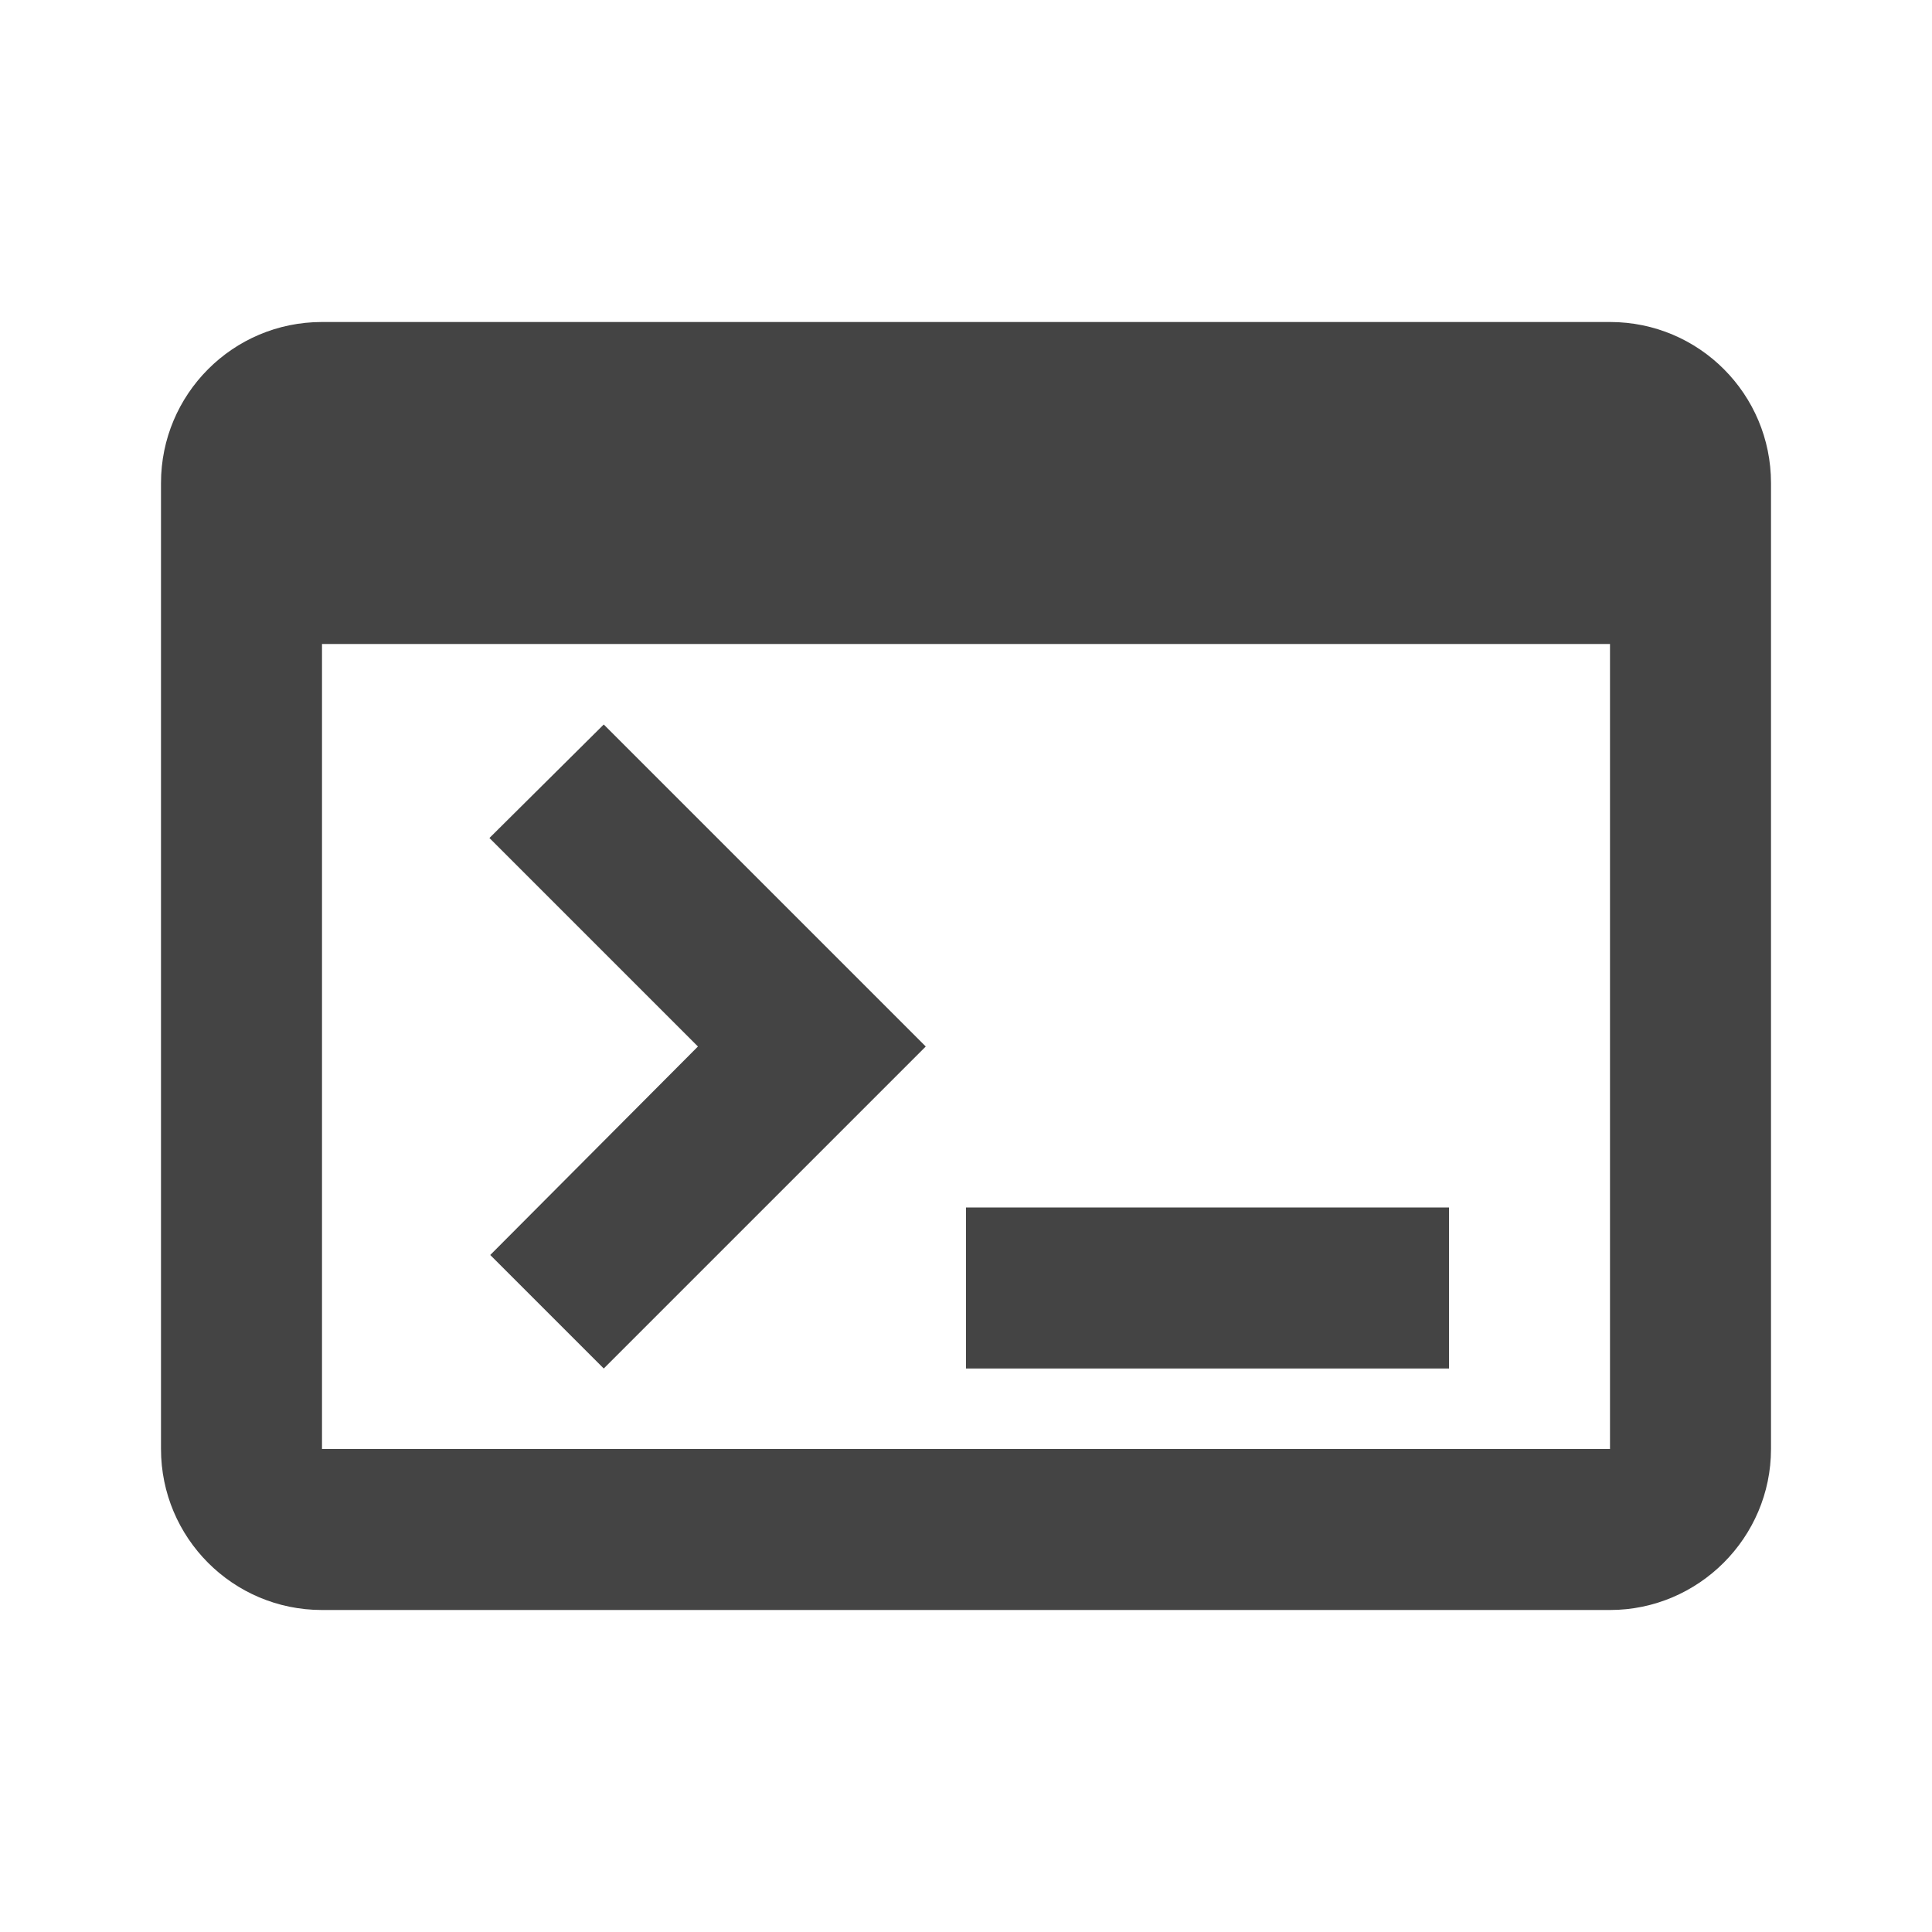
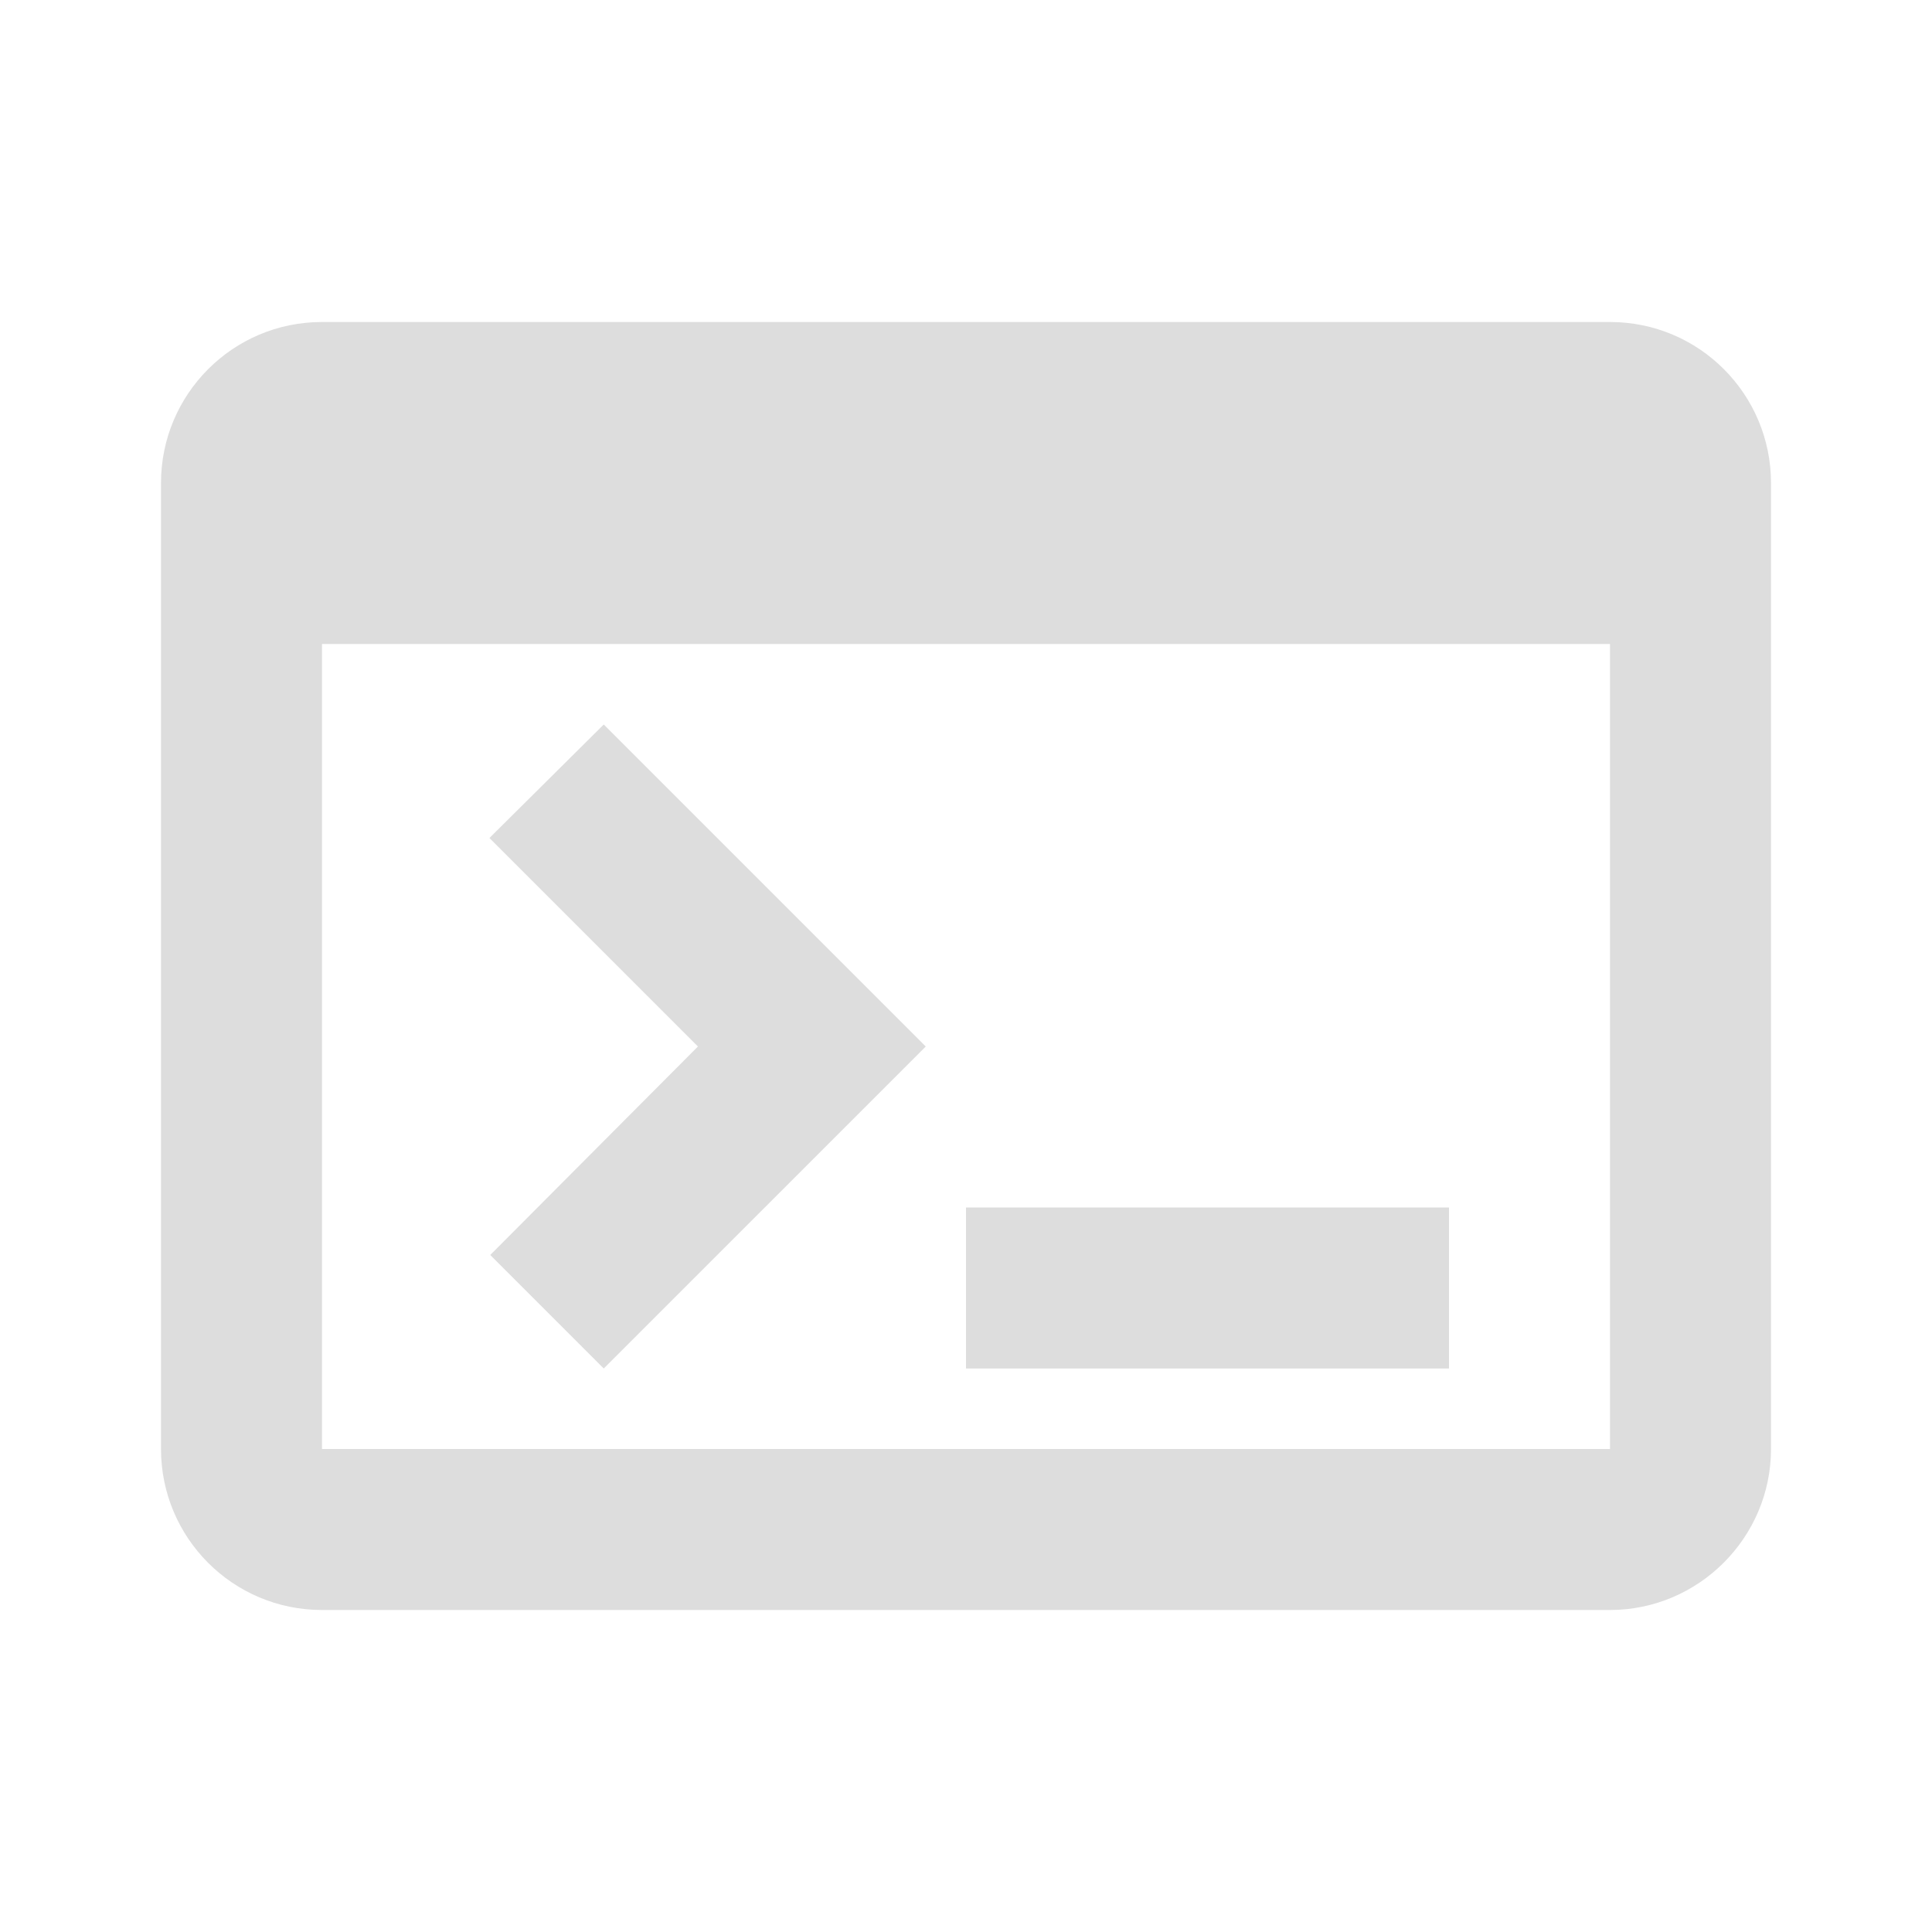
<svg xmlns="http://www.w3.org/2000/svg" enable-background="new 0 0 24 24" height="24px" viewBox="0 0 24 24" width="24px" fill="#000000">
  <style>
        rect, path {
-             fill: #444;
+             fill: #ddd;
        }
-         @media (prefers-color-scheme: dark) {
+         @media (prefers-color-scheme: light) {
            rect, path {
-                 fill: #ddd;
+                 fill: #444;
            }
        }
    </style>
  <rect id="Cursor" x="12" y="15" width="6" height="2">
    <animate attributeType="CSS" attributeName="opacity" from="1" to="0" dur="0.8s" repeatCount="indefinite" />
  </rect>
  <path id="Terminal-with-prompt" d="M20,4L4,4C2.89,4 2,4.9 2,6L2,18C2,19.1 2.89,20 4,20L20,20C21.1,20 22,19.1 22,18L22,6C22,4.9 21.11,4 20,4ZM20,18L4,18L4,8L20,8L20,18ZM7.5,17L6.09,15.59L8.67,13L6.08,10.41L7.5,9L11.5,13L7.5,17Z" />
</svg>
